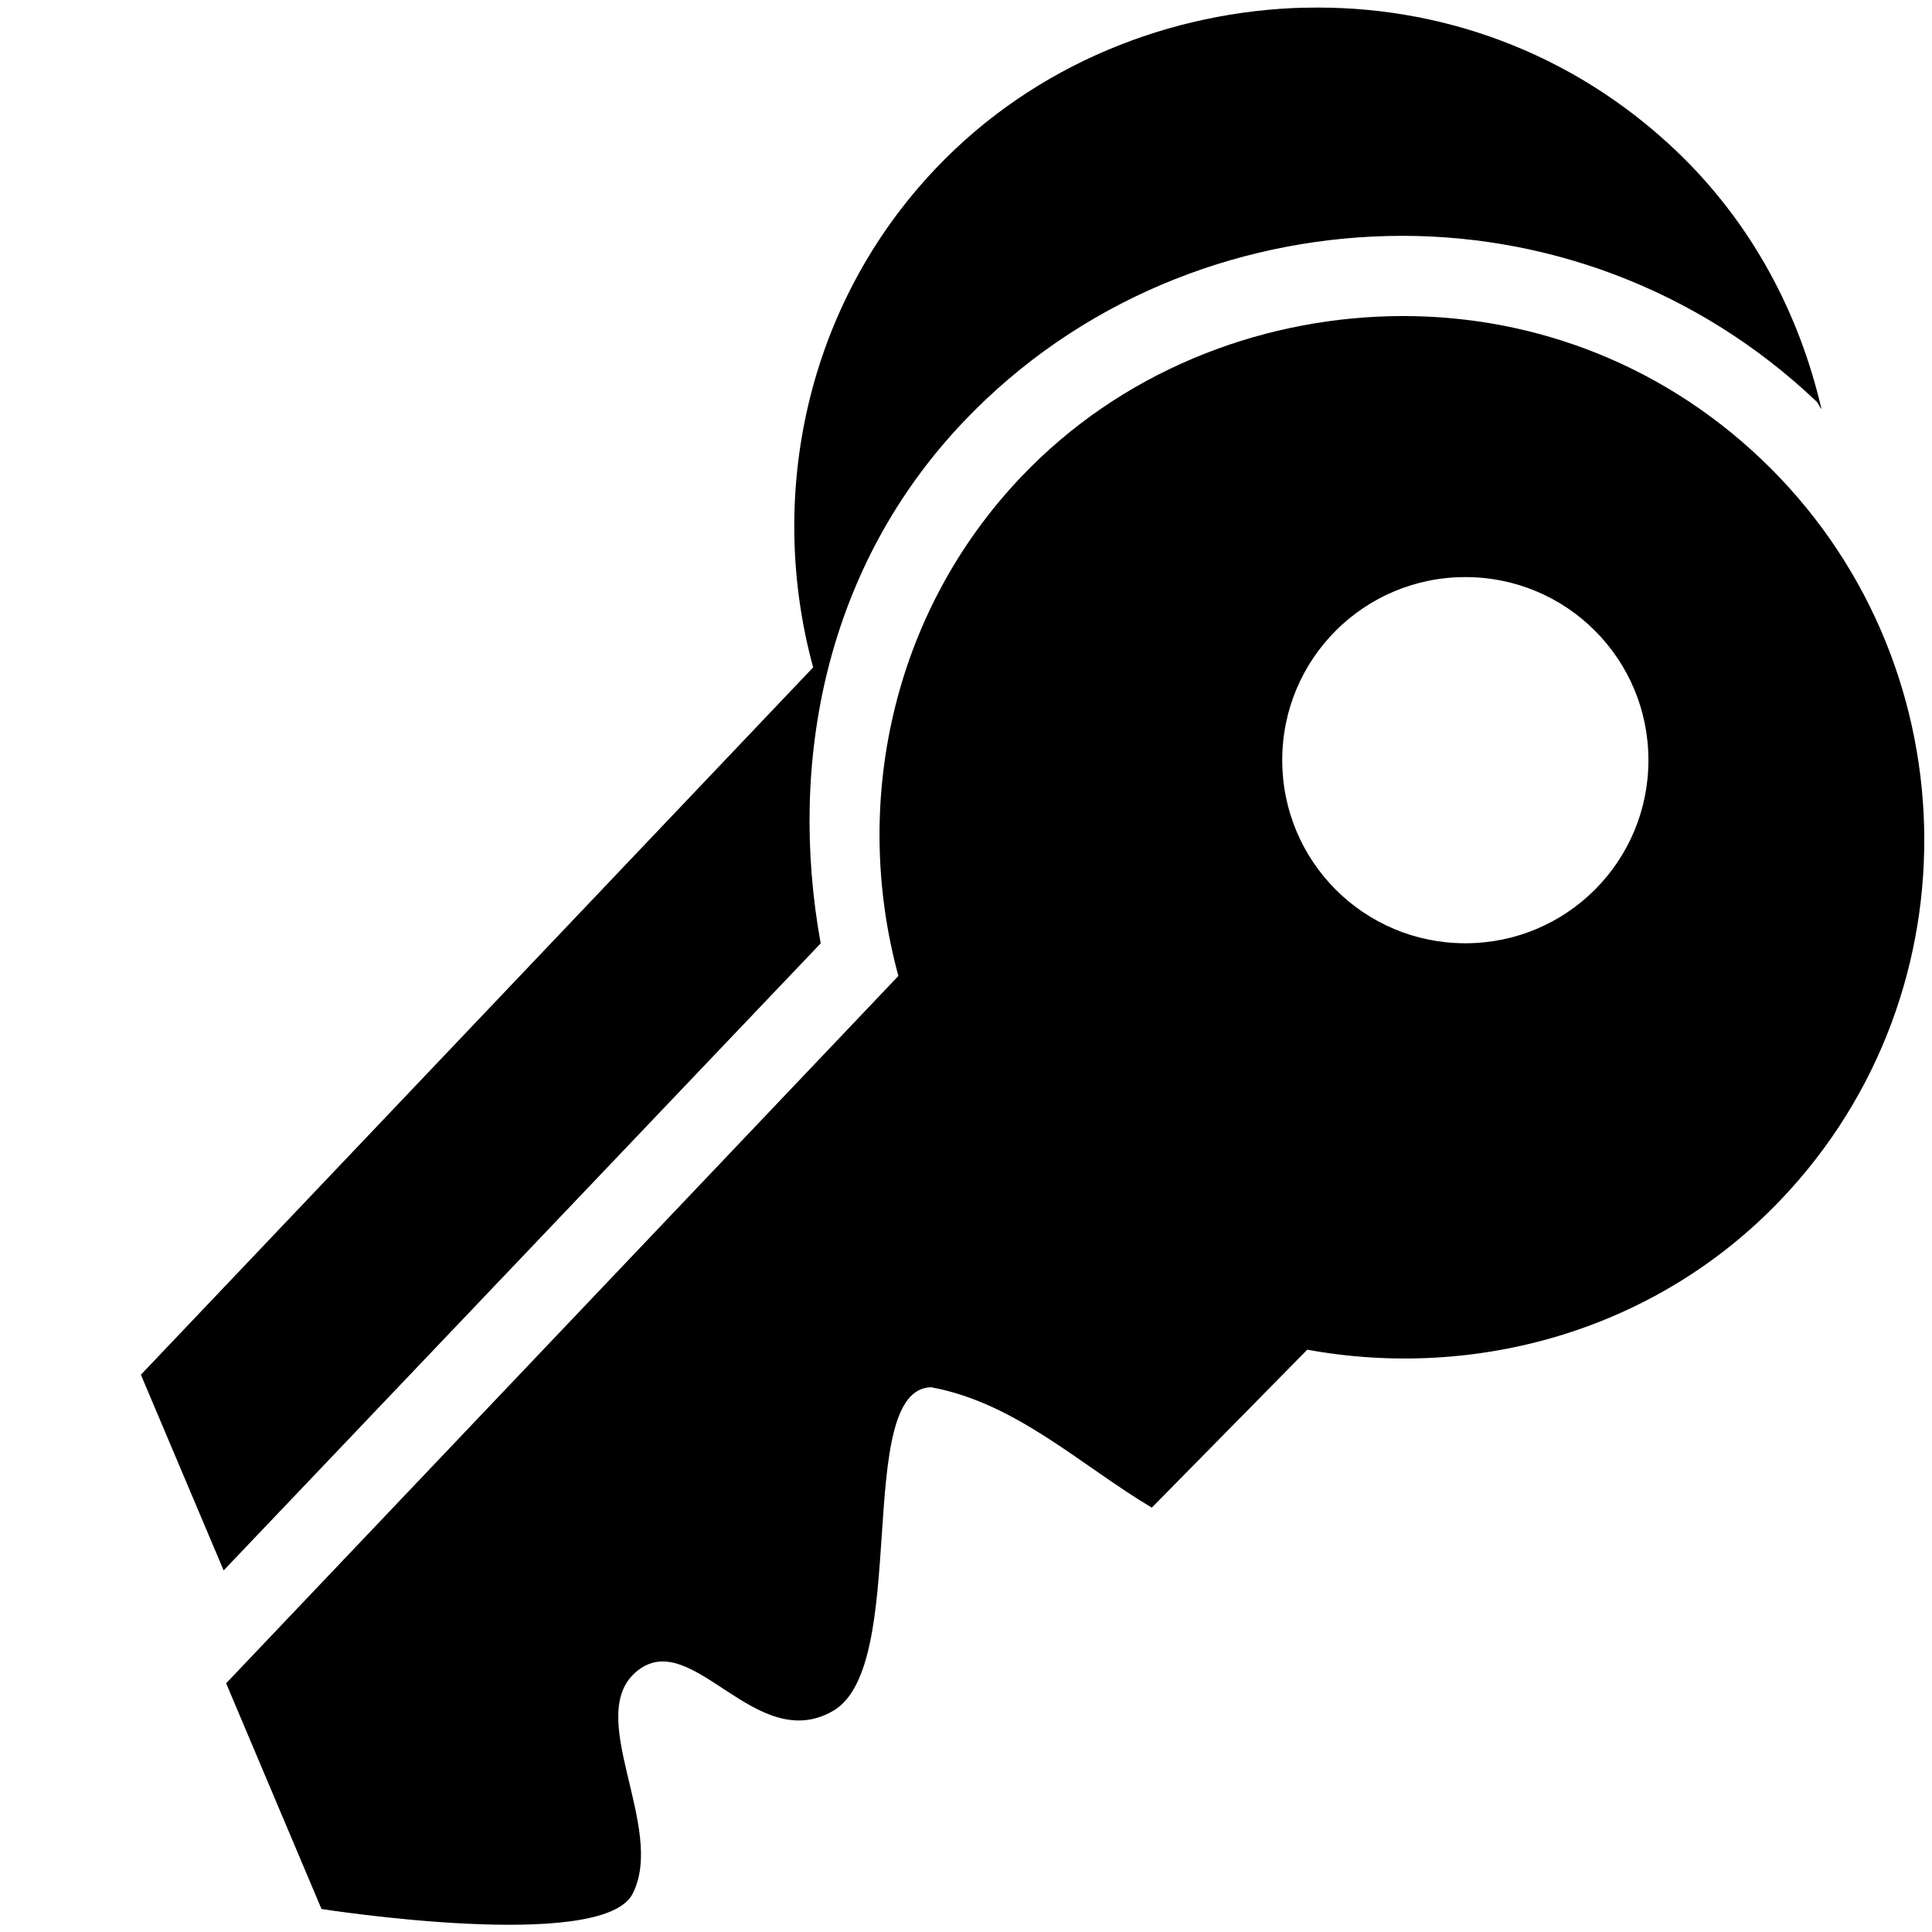
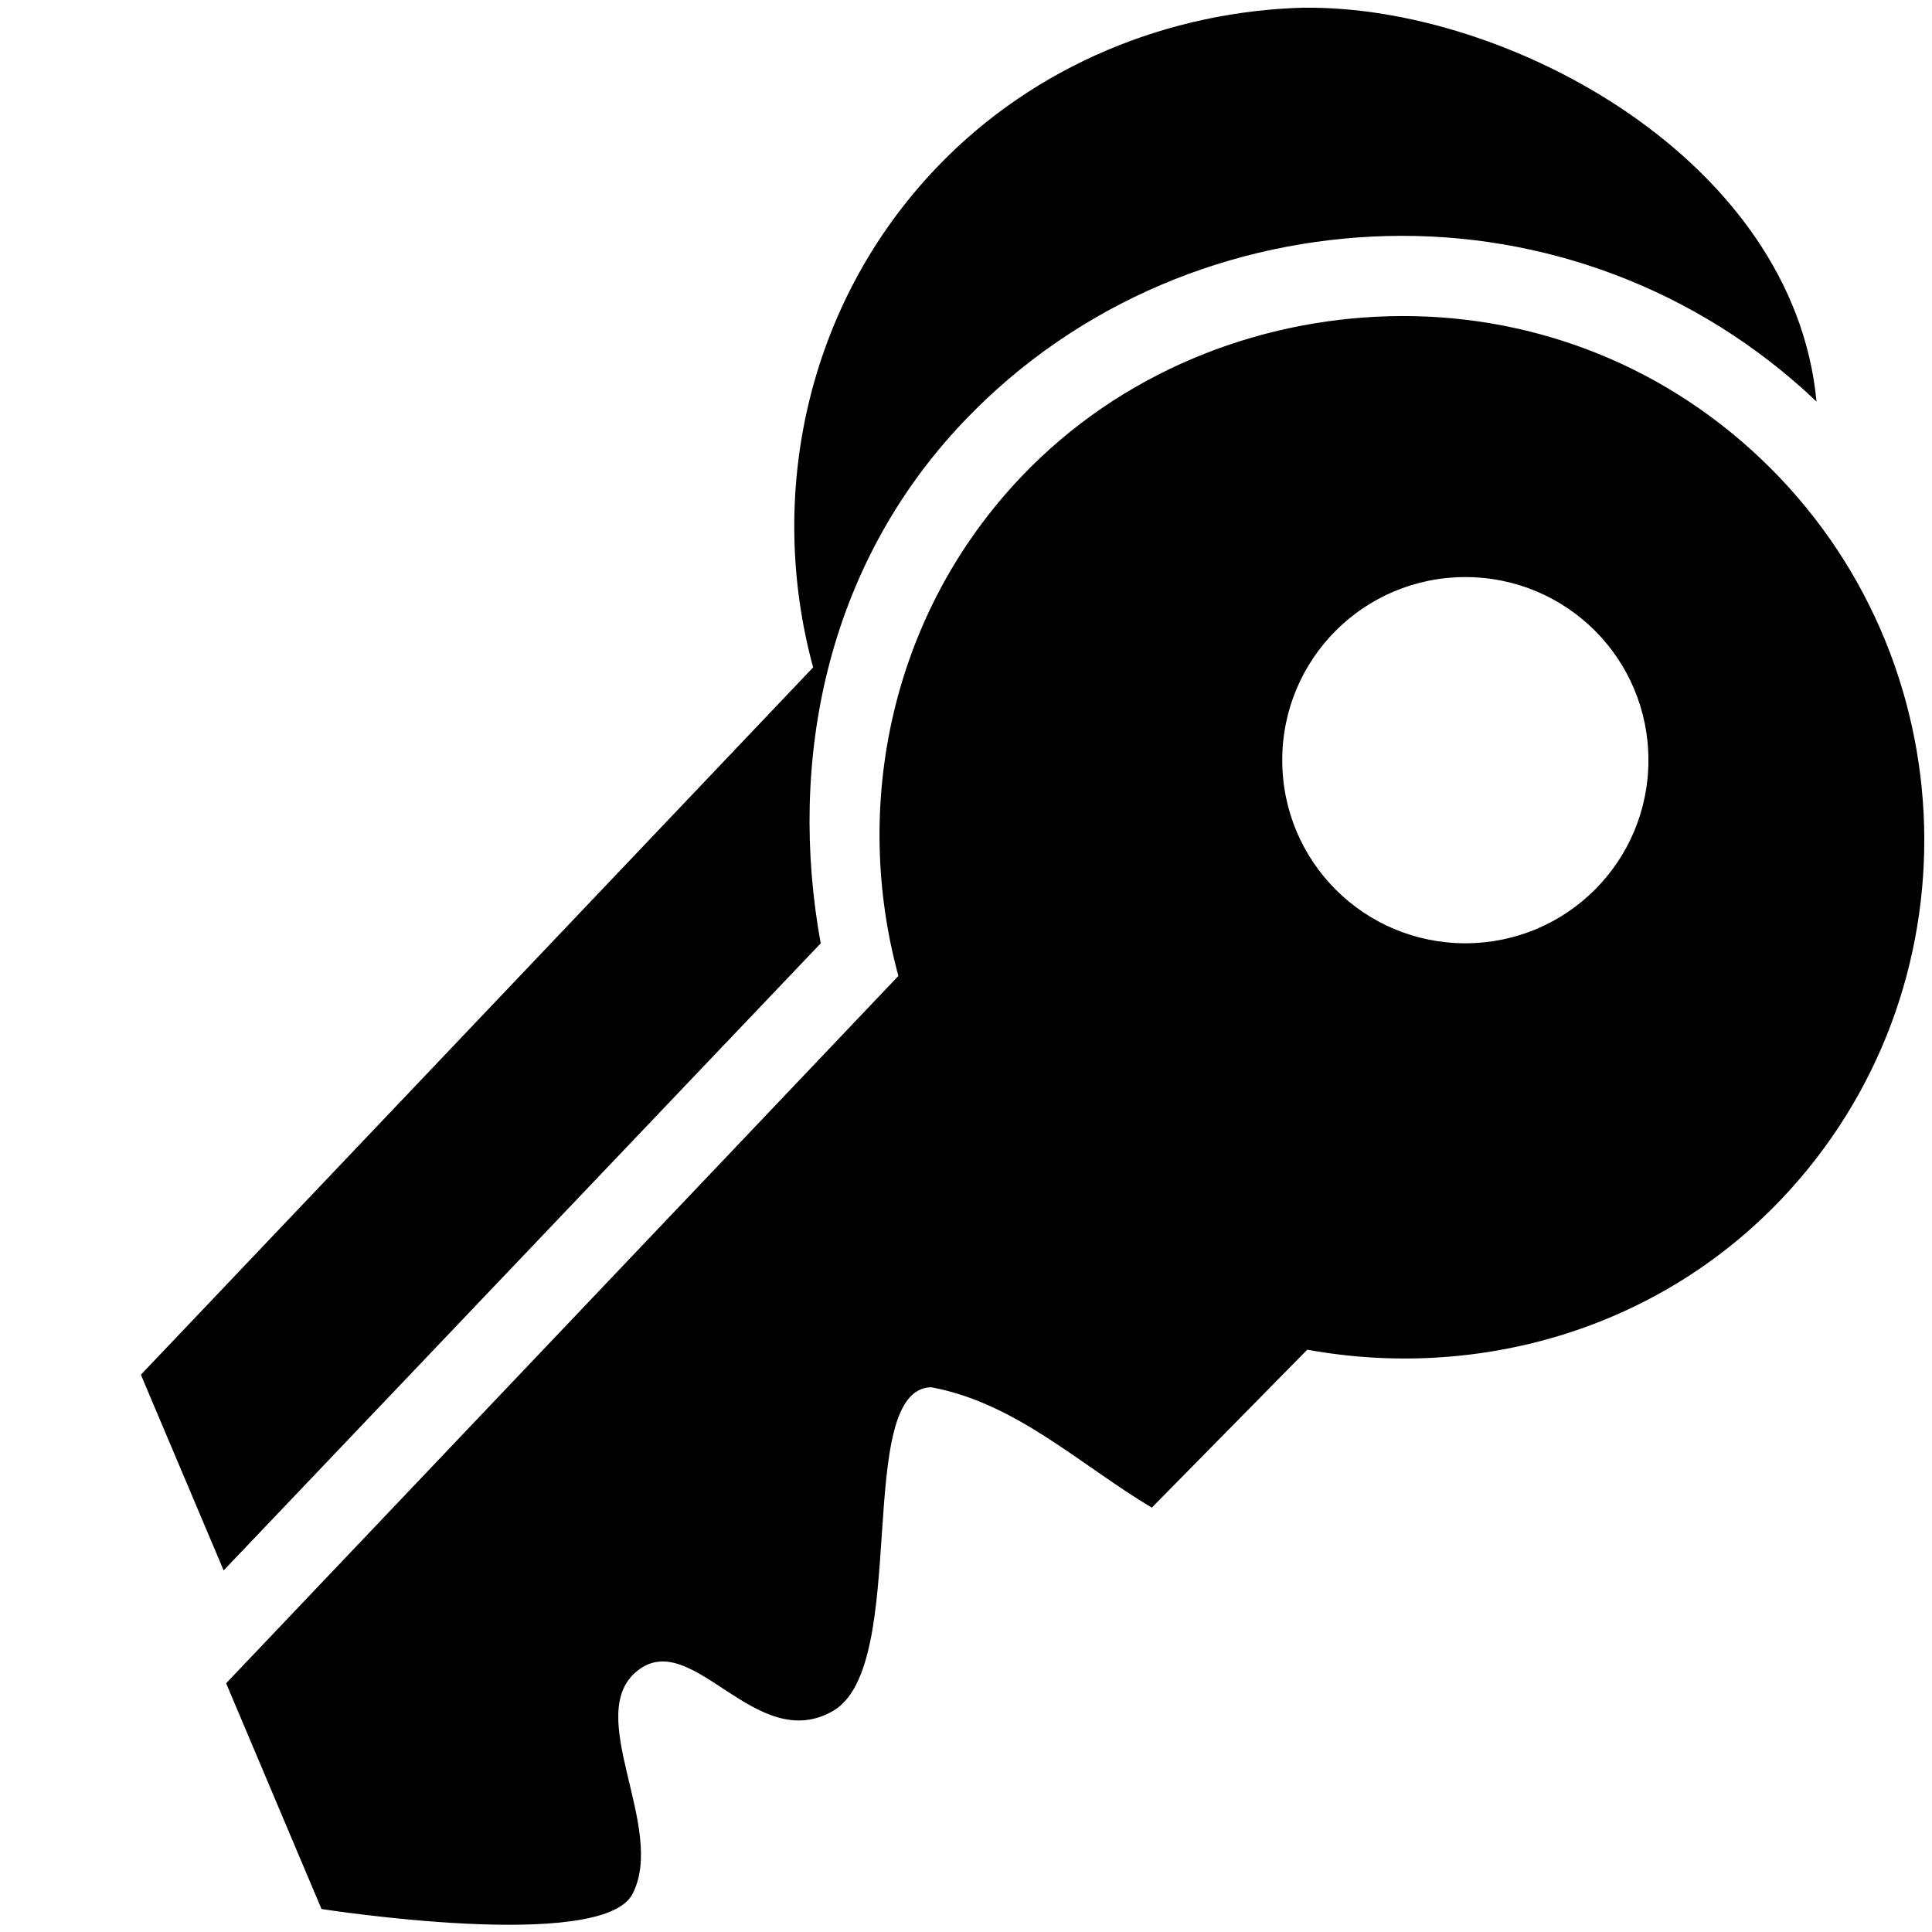
<svg xmlns="http://www.w3.org/2000/svg" width="1000" height="1000" id="svg3278" version="1.1">
  <defs id="defs3280" />
  <g id="layer1" transform="translate(0,-52.36218)">
    <g style="display:inline" id="g5789" transform="matrix(41.54163,0,0,41.54737,10187.905,-11456.048)">
-       <rect y="277.029" x="-245.21" height="24" width="24" id="rect5787" style="fill:none;stroke:none" />
-       <path style="fill:#000000;stroke:none" d="m 17.281,42.906 c -1.664,0.041 -3.357,0.699 -4.594,2 -1.627,1.71 -2.11,4.096 -1.531,6.219 l -8.375,8.812 1.188,2.812 c 0,0 3.496,0.549 3.875,-0.188 0.426,-0.827 -0.625,-2.236 0.062,-2.781 0.687,-0.545 1.473,1.06 2.438,0.5 0.964,-0.56 0.248,-4.007 1.219,-4.031 1.056,0.194 1.854,0.965 2.75,1.5 L 16.25,55.781 c 2.085,0.381 4.336,-0.224 5.906,-1.875 2.474,-2.602 2.351,-6.744 -0.25,-9.219 -1.301,-1.237 -2.961,-1.822 -4.625,-1.781 z m 0.938,3.25 c 1.262,0 2.281,1.019 2.281,2.281 0,1.262 -1.019,2.281 -2.281,2.281 -1.262,0 -2.281,-1.019 -2.281,-2.281 0,-1.262 1.019,-2.281 2.281,-2.281 z" transform="matrix(1.000138,0,0,1,-245.2095,238.0282)" id="path5783" />
-       <path style="fill:#000000;stroke:none" d="m 16.219,39.062 c -1.664,0.041 -3.357,0.699 -4.594,2 -1.627,1.71 -2.11,4.096 -1.531,6.219 l -8.375,8.812 1.031,2.438 7.438,-7.812 c -0.412,-2.271 0.067,-4.698 1.781,-6.5 1.435,-1.509 3.371,-2.266 5.281,-2.312 1.914,-0.047 3.849,0.641 5.344,2.062 0.027,0.026 0.036,0.068 0.062,0.094 -0.276,-1.189 -0.865,-2.317 -1.812,-3.219 -1.301,-1.237 -2.961,-1.822 -4.625,-1.781 z" transform="matrix(1.000138,0,0,1,-245.2095,238.0282)" id="path12315" />
+       <path id="path12315" transform="matrix(1.000138,0,0,1,-245.2095,238.0282)" style="fill:#000000;stroke:none" d="m 16.219,39.062 c -1.664,0.041 -3.357,0.699 -4.594,2 -1.627,1.71 -2.11,4.096 -1.531,6.219 l -8.375,8.812 1.031,2.438 7.438,-7.812 c -0.412,-2.271 0.067,-4.698 1.781,-6.5 1.435,-1.509 3.371,-2.266 5.281,-2.312 1.914,-0.047 3.849,0.641 5.344,2.062 -0.284,-3.017 -3.847,-4.932 -6.375,-4.906 z m 1.062,3.844 c -1.664,0.041 -3.357,0.699 -4.594,2 -1.627,1.71 -2.11,4.096 -1.531,6.219 l -8.375,8.812 1.188,2.812 c 0,0 3.496,0.549 3.875,-0.188 0.426,-0.827 -0.625,-2.236 0.062,-2.781 0.687,-0.545 1.473,1.06 2.438,0.5 0.964,-0.56 0.248,-4.007 1.219,-4.031 1.056,0.194 1.854,0.965 2.75,1.5 L 16.25,55.781 c 2.085,0.381 4.336,-0.224 5.906,-1.875 2.474,-2.602 2.351,-6.744 -0.25,-9.219 -1.301,-1.237 -2.961,-1.822 -4.625,-1.781 z m 0.938,3.25 c 1.262,0 2.281,1.019 2.281,2.281 0,1.262 -1.019,2.281 -2.281,2.281 -1.262,0 -2.281,-1.019 -2.281,-2.281 0,-1.262 1.019,-2.281 2.281,-2.281 z" />
    </g>
  </g>
</svg>
